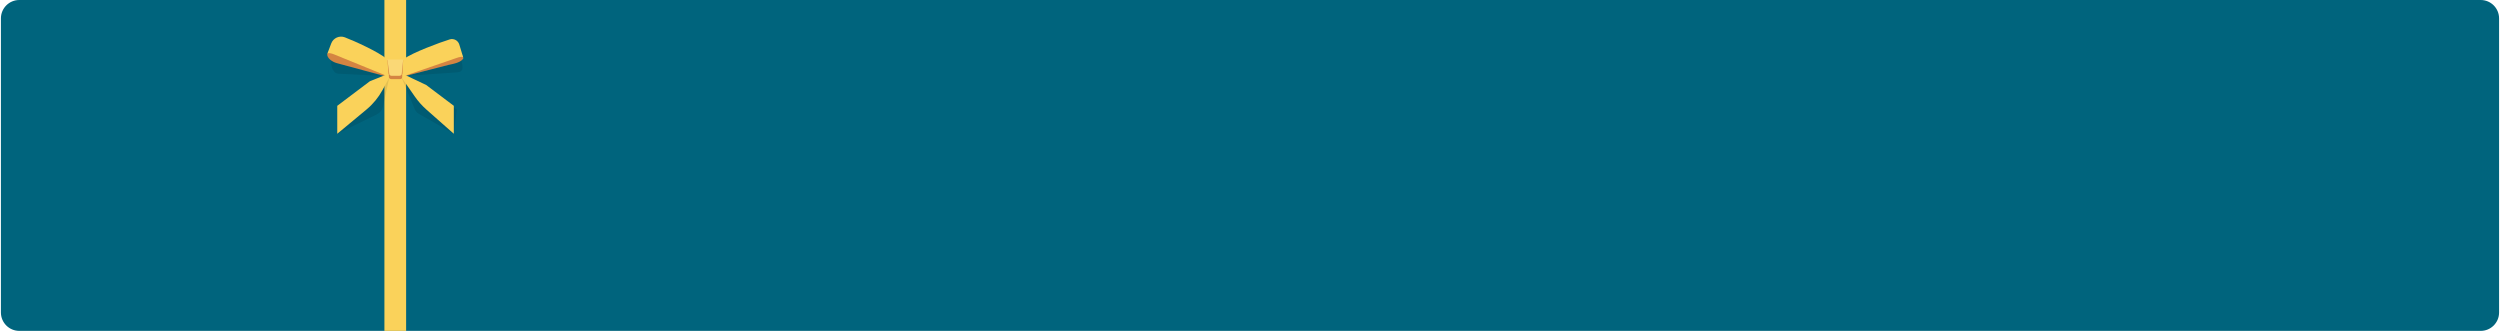
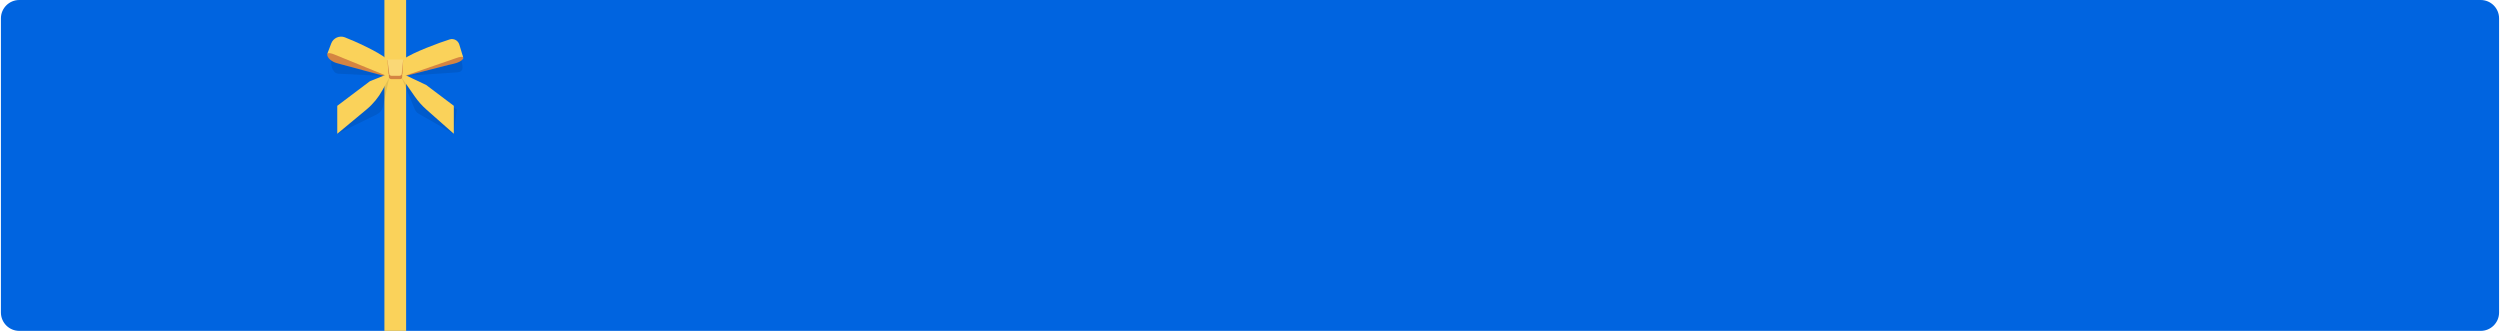
<svg xmlns="http://www.w3.org/2000/svg" width="1360" height="180" viewBox="0 0 1360 180" fill="none">
-   <rect x="0.5" width="1359" height="180" rx="10" fill="#00647D" />
+   <rect x="0.5" width="1359" height="180" rx="10" fill="#0064E0" />
  <path d="M209.121 0V180H220.931V0H209.121Z" fill="#FAD25A" />
  <g style="mix-blend-mode:multiply" opacity="0.09">
    <path d="M208.366 41.325L185.403 34.927L180.157 32.689V34.029C180.157 35.438 180.477 36.844 181.183 38.065C181.988 39.458 183.027 40.248 185.047 40.136L208.366 41.325Z" fill="black" />
  </g>
  <g style="mix-blend-mode:multiply" opacity="0.09">
    <path d="M221.299 41.224L248.816 39.347C253.062 38.985 251.292 35.197 251.116 32.924L248.067 33.034L245.782 34.927L221.301 41.224H221.299Z" fill="black" />
  </g>
  <path d="M181.882 22.912L213.71 34.946L211.096 41.872L183.173 34.325C180.725 33.664 177.778 31.578 178.013 29.388L181.88 22.912H181.882Z" fill="#D48442" />
  <path d="M187.577 20.298C192.745 22.248 206.049 28.311 210.223 31.928L213.711 35.642L212.337 42.076L181.844 29.621C180.632 29.113 178.378 28.424 178.016 29.388H178.014L180.182 23.639C181.302 20.675 184.611 19.179 187.574 20.296L187.577 20.298Z" fill="#FAD25A" />
  <path d="M248.661 24.869L216.123 34.824L218.283 41.902L244.054 35.284C246.539 34.781 251.179 33.942 252.101 31.58L248.661 24.869Z" fill="#D48442" />
  <path d="M244.639 21.436C239.357 23.05 224.197 28.697 219.796 32.036L216.123 34.824L218.283 41.902L248.264 31.563C249.509 31.135 252.101 30.295 252.101 31.578L249.852 24.209C249.178 22.002 246.844 20.76 244.637 21.434L244.639 21.436Z" fill="#FAD25A" />
  <path d="M219.319 32.691H210.768L211.457 41.745C211.514 42.489 212.135 43.066 212.881 43.066H217.655C218.308 43.066 218.846 42.553 218.878 41.9L219.319 32.693V32.691Z" fill="#D48442" />
  <path d="M219.33 32.392H210.761L211.787 40.299C211.855 40.827 212.374 41.226 212.991 41.226H217.312C217.956 41.226 218.492 40.802 218.548 40.252L219.332 32.394L219.33 32.392Z" fill="#FAD876" />
  <g style="mix-blend-mode:multiply" opacity="0.09">
    <path d="M183.463 72.78L205.071 62.181C206.748 61.358 207.954 59.813 208.349 57.988L211.56 43.063L210.772 40.867L201.663 48.213L183.923 61.581L183.463 72.778V72.78Z" fill="black" />
  </g>
  <path d="M183.463 72.78L199.384 59.558C202.92 56.622 205.866 53.042 208.071 49.008L211.531 42.675L211.338 40.136L201.203 44.198L183.463 57.566V72.78Z" fill="#FAD25A" />
  <g style="mix-blend-mode:multiply" opacity="0.09">
    <path d="M246.882 72.78L227.778 61.892C226.845 61.36 226.114 60.533 225.7 59.544L218.823 43.066L218.55 42.076L231.403 48.185L248.493 59.58L246.882 72.78Z" fill="black" />
  </g>
  <path d="M246.882 72.78L232.032 59.662C229.622 57.534 227.476 55.123 225.638 52.484L218.814 42.675L219.007 40.136L231.86 46.245L246.88 57.563V72.778L246.882 72.78Z" fill="#FAD25A" />
</svg>
